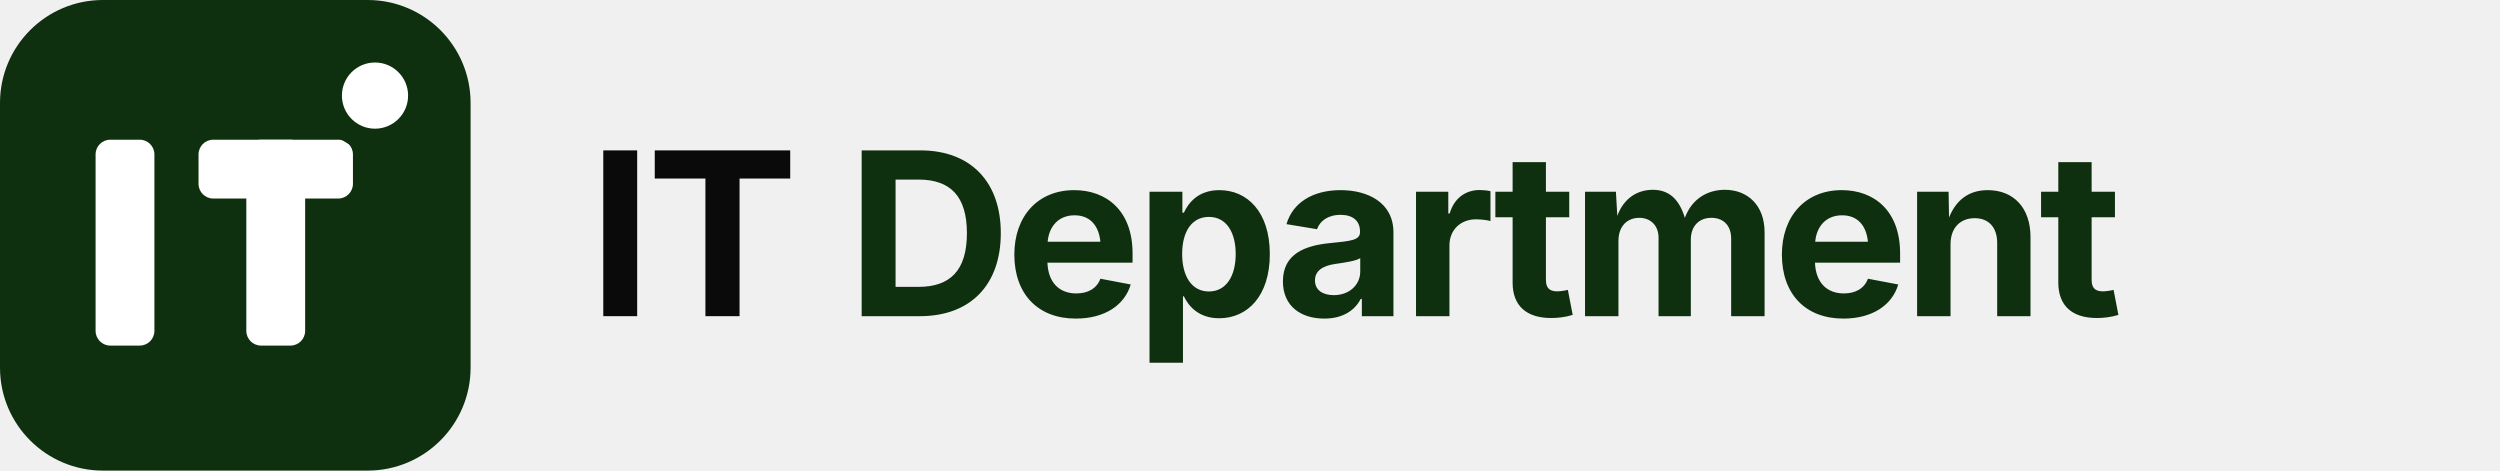
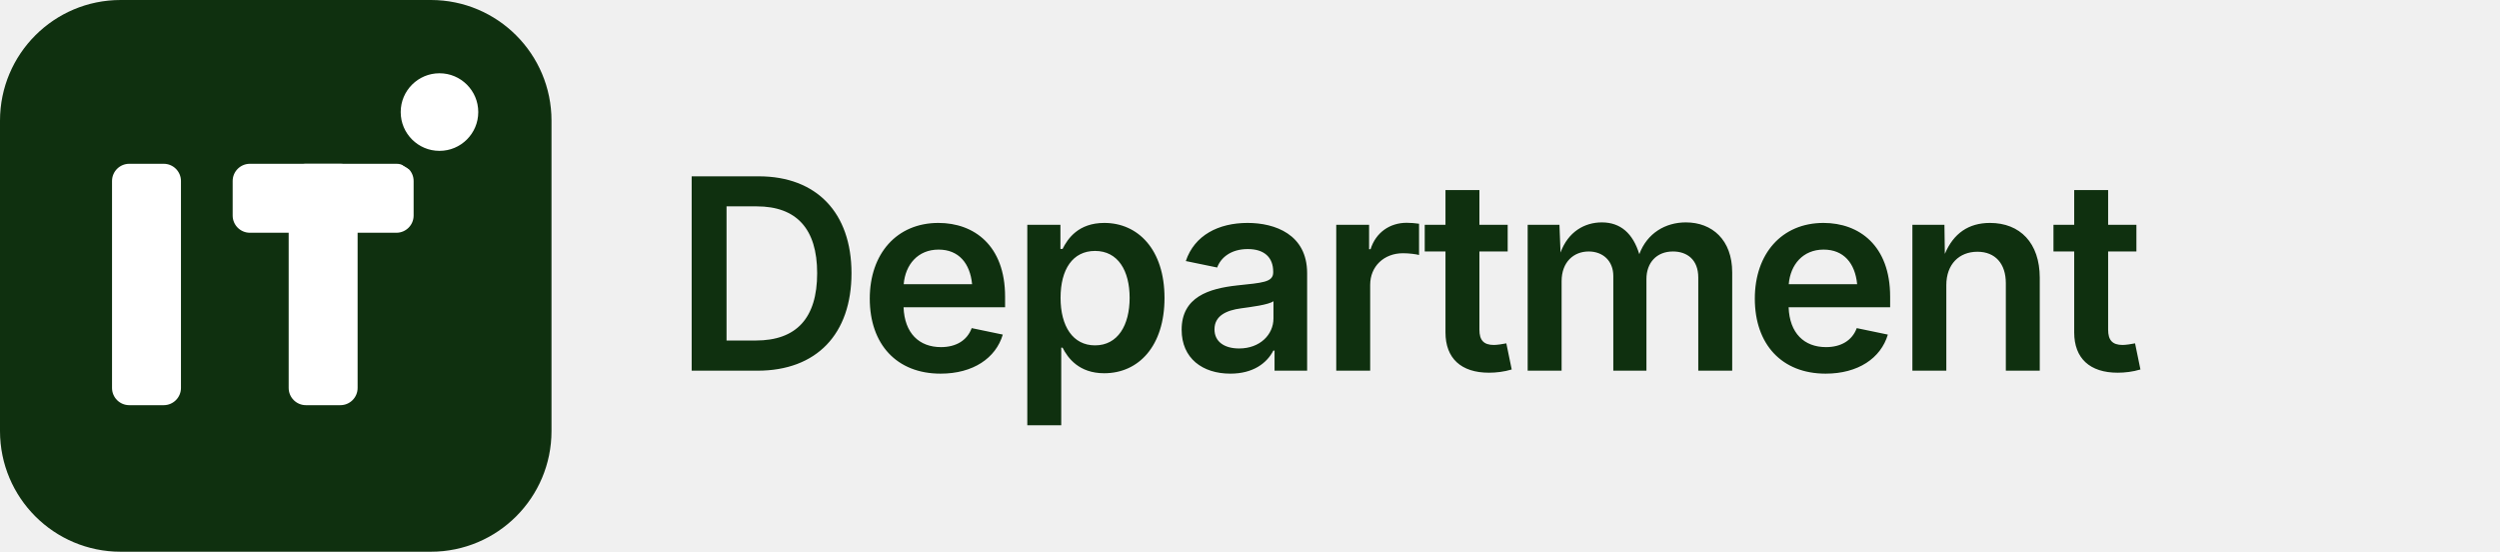
- <svg xmlns="http://www.w3.org/2000/svg" viewBox="0 0 340 64" width="340" height="64" role="img" aria-label="IT Department">
+ <svg xmlns="http://www.w3.org/2000/svg" viewBox="0 0 290 64" width="290" height="64" role="img" aria-label="IT Department">
  <rect width="64" height="64" rx="14" fill="#0F300F" />
  <rect x="13" y="19" width="8" height="28" rx="2" fill="#FFFFFF" />
  <rect x="27" y="19" width="21" height="8" rx="2" fill="#FFFFFF" />
  <rect x="33.5" y="19" width="8" height="28" rx="2" fill="#FFFFFF" />
  <circle cx="51" cy="13" r="6" fill="#FFFFFF" stroke="#0F300F" stroke-width="3" />
-   <text x="80" y="43" font-family="'Open Sauce One', 'Plus Jakarta Sans', Inter, sans-serif" font-size="31" font-weight="700" letter-spacing="-0.8" fill="#0A0A0A">IT <tspan fill="#0F300F">Department</tspan>
-   </text>
+   <text x="78" y="43" font-family="'Open Sauce One', 'Plus Jakarta Sans', Inter, sans-serif" font-size="31" font-weight="600" letter-spacing="-0.8" fill="#0F300F">Department</text>
</svg>
